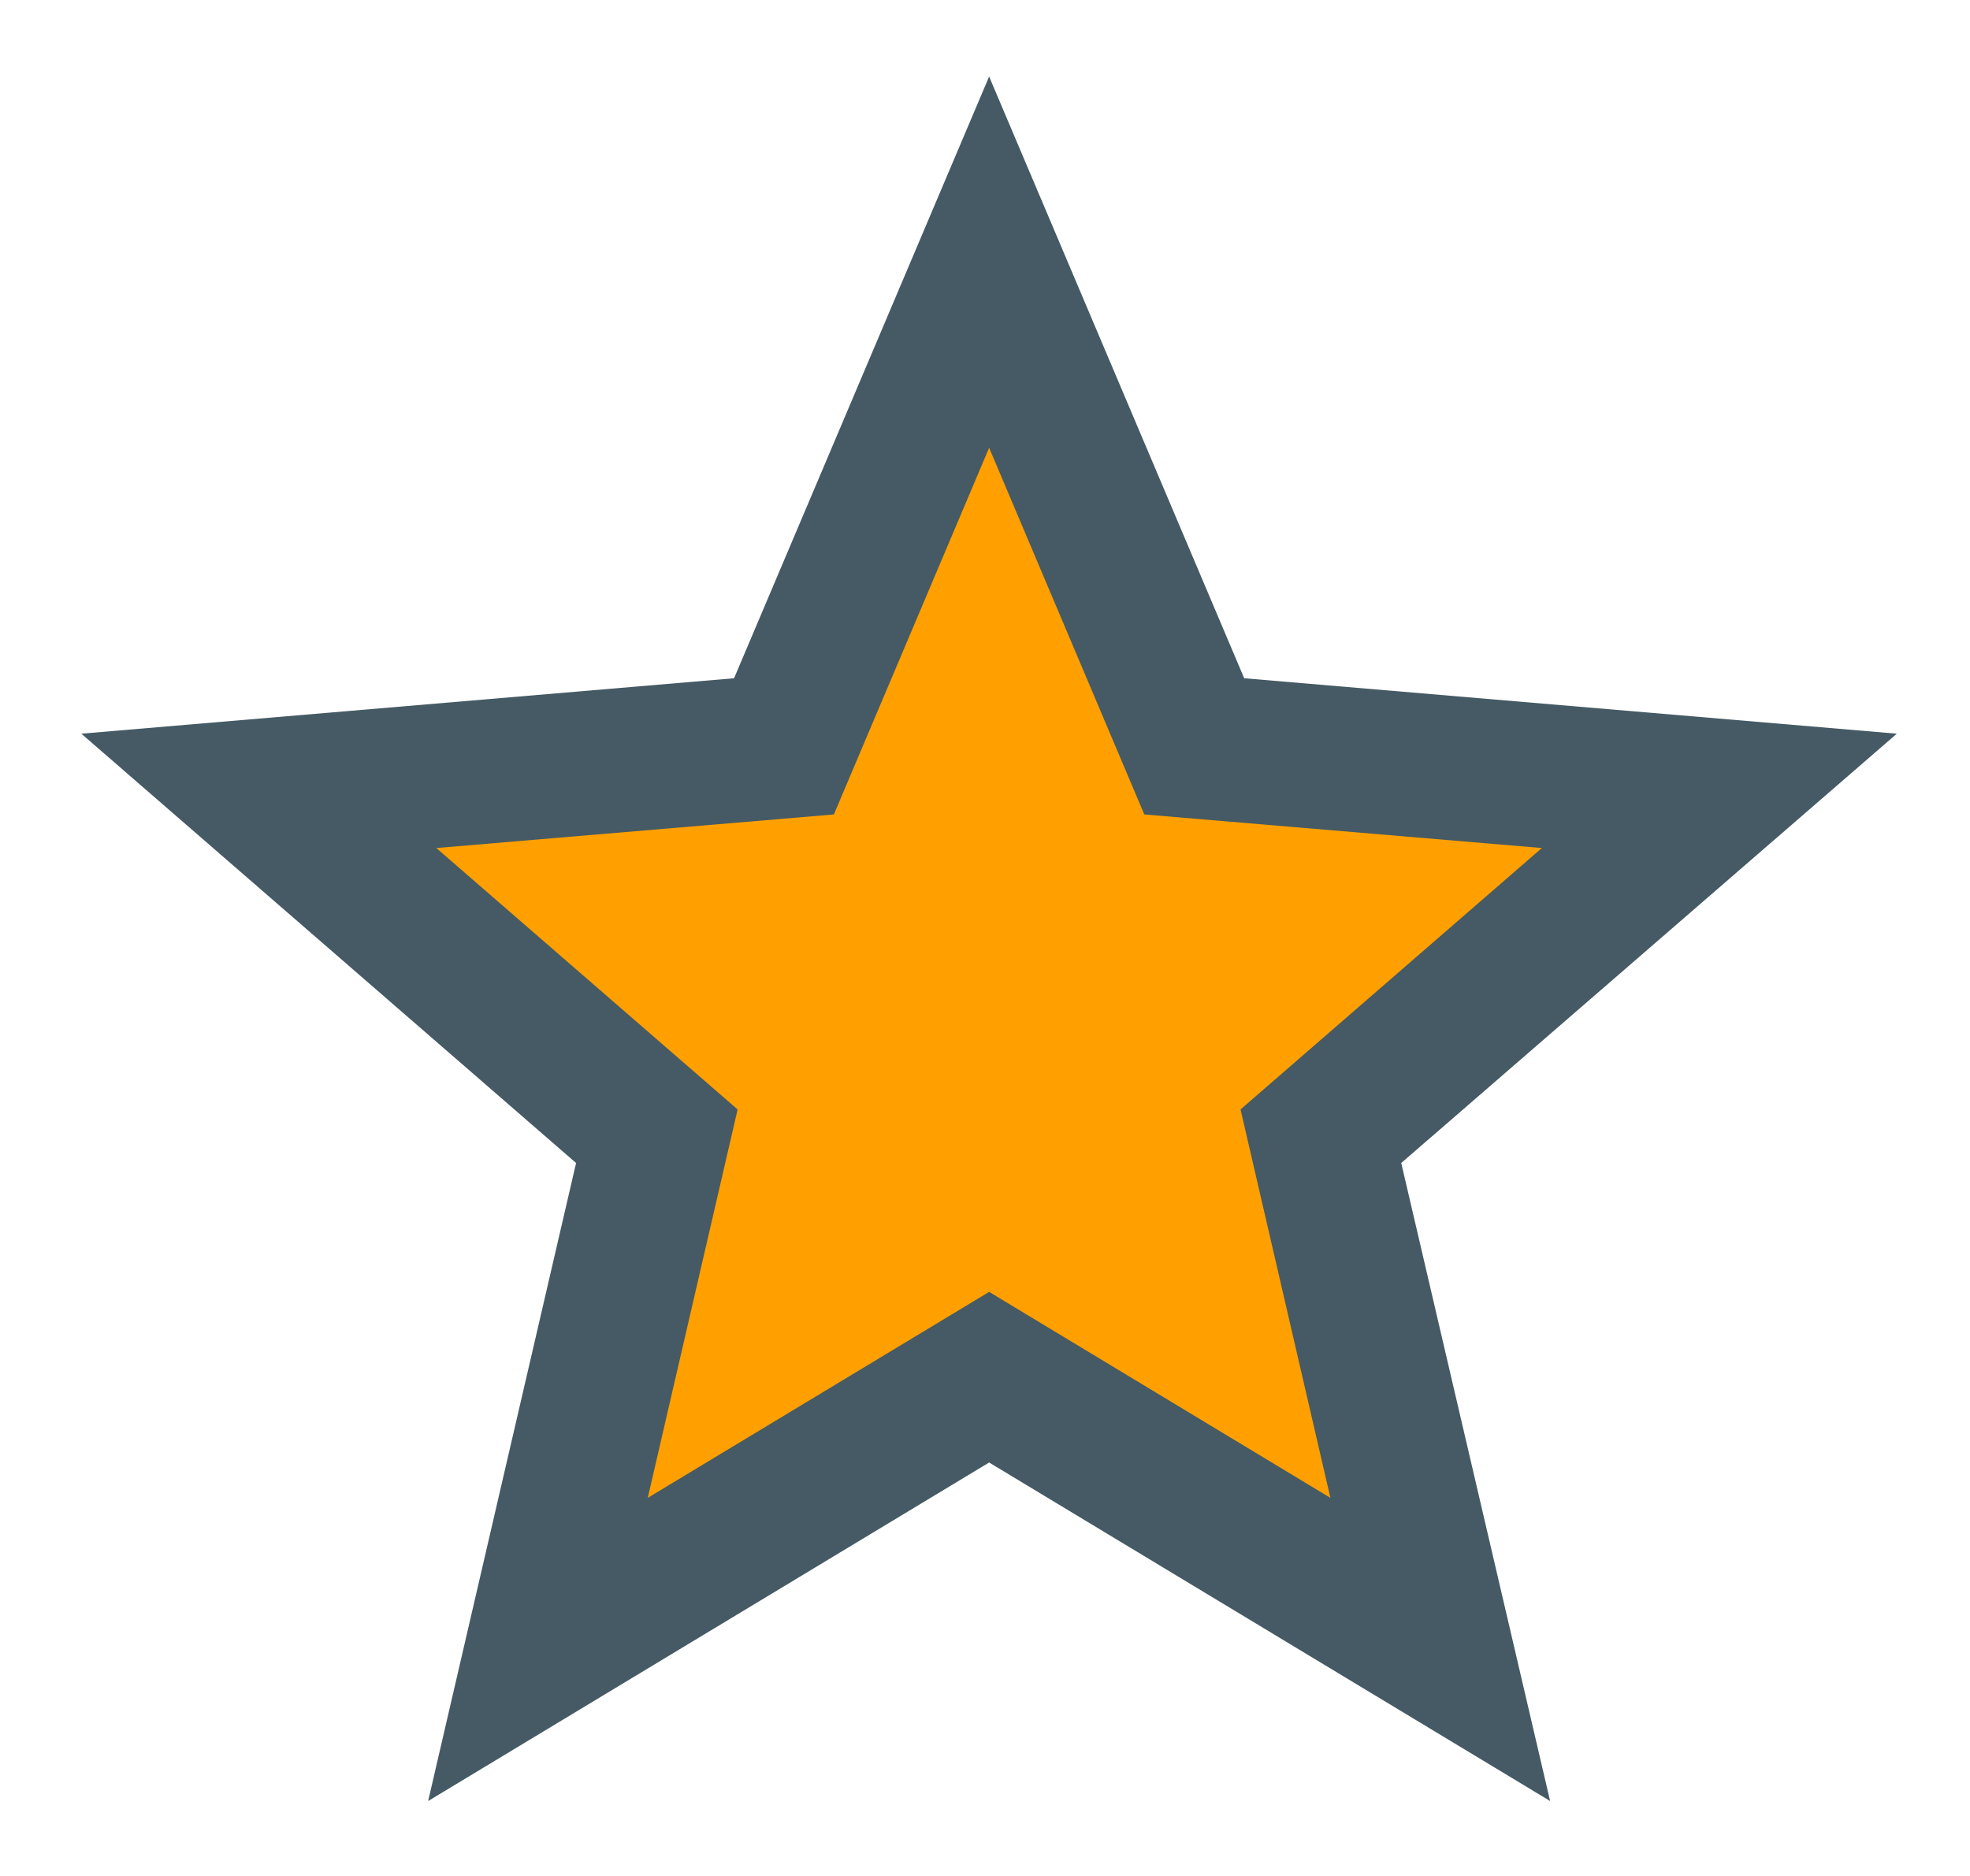
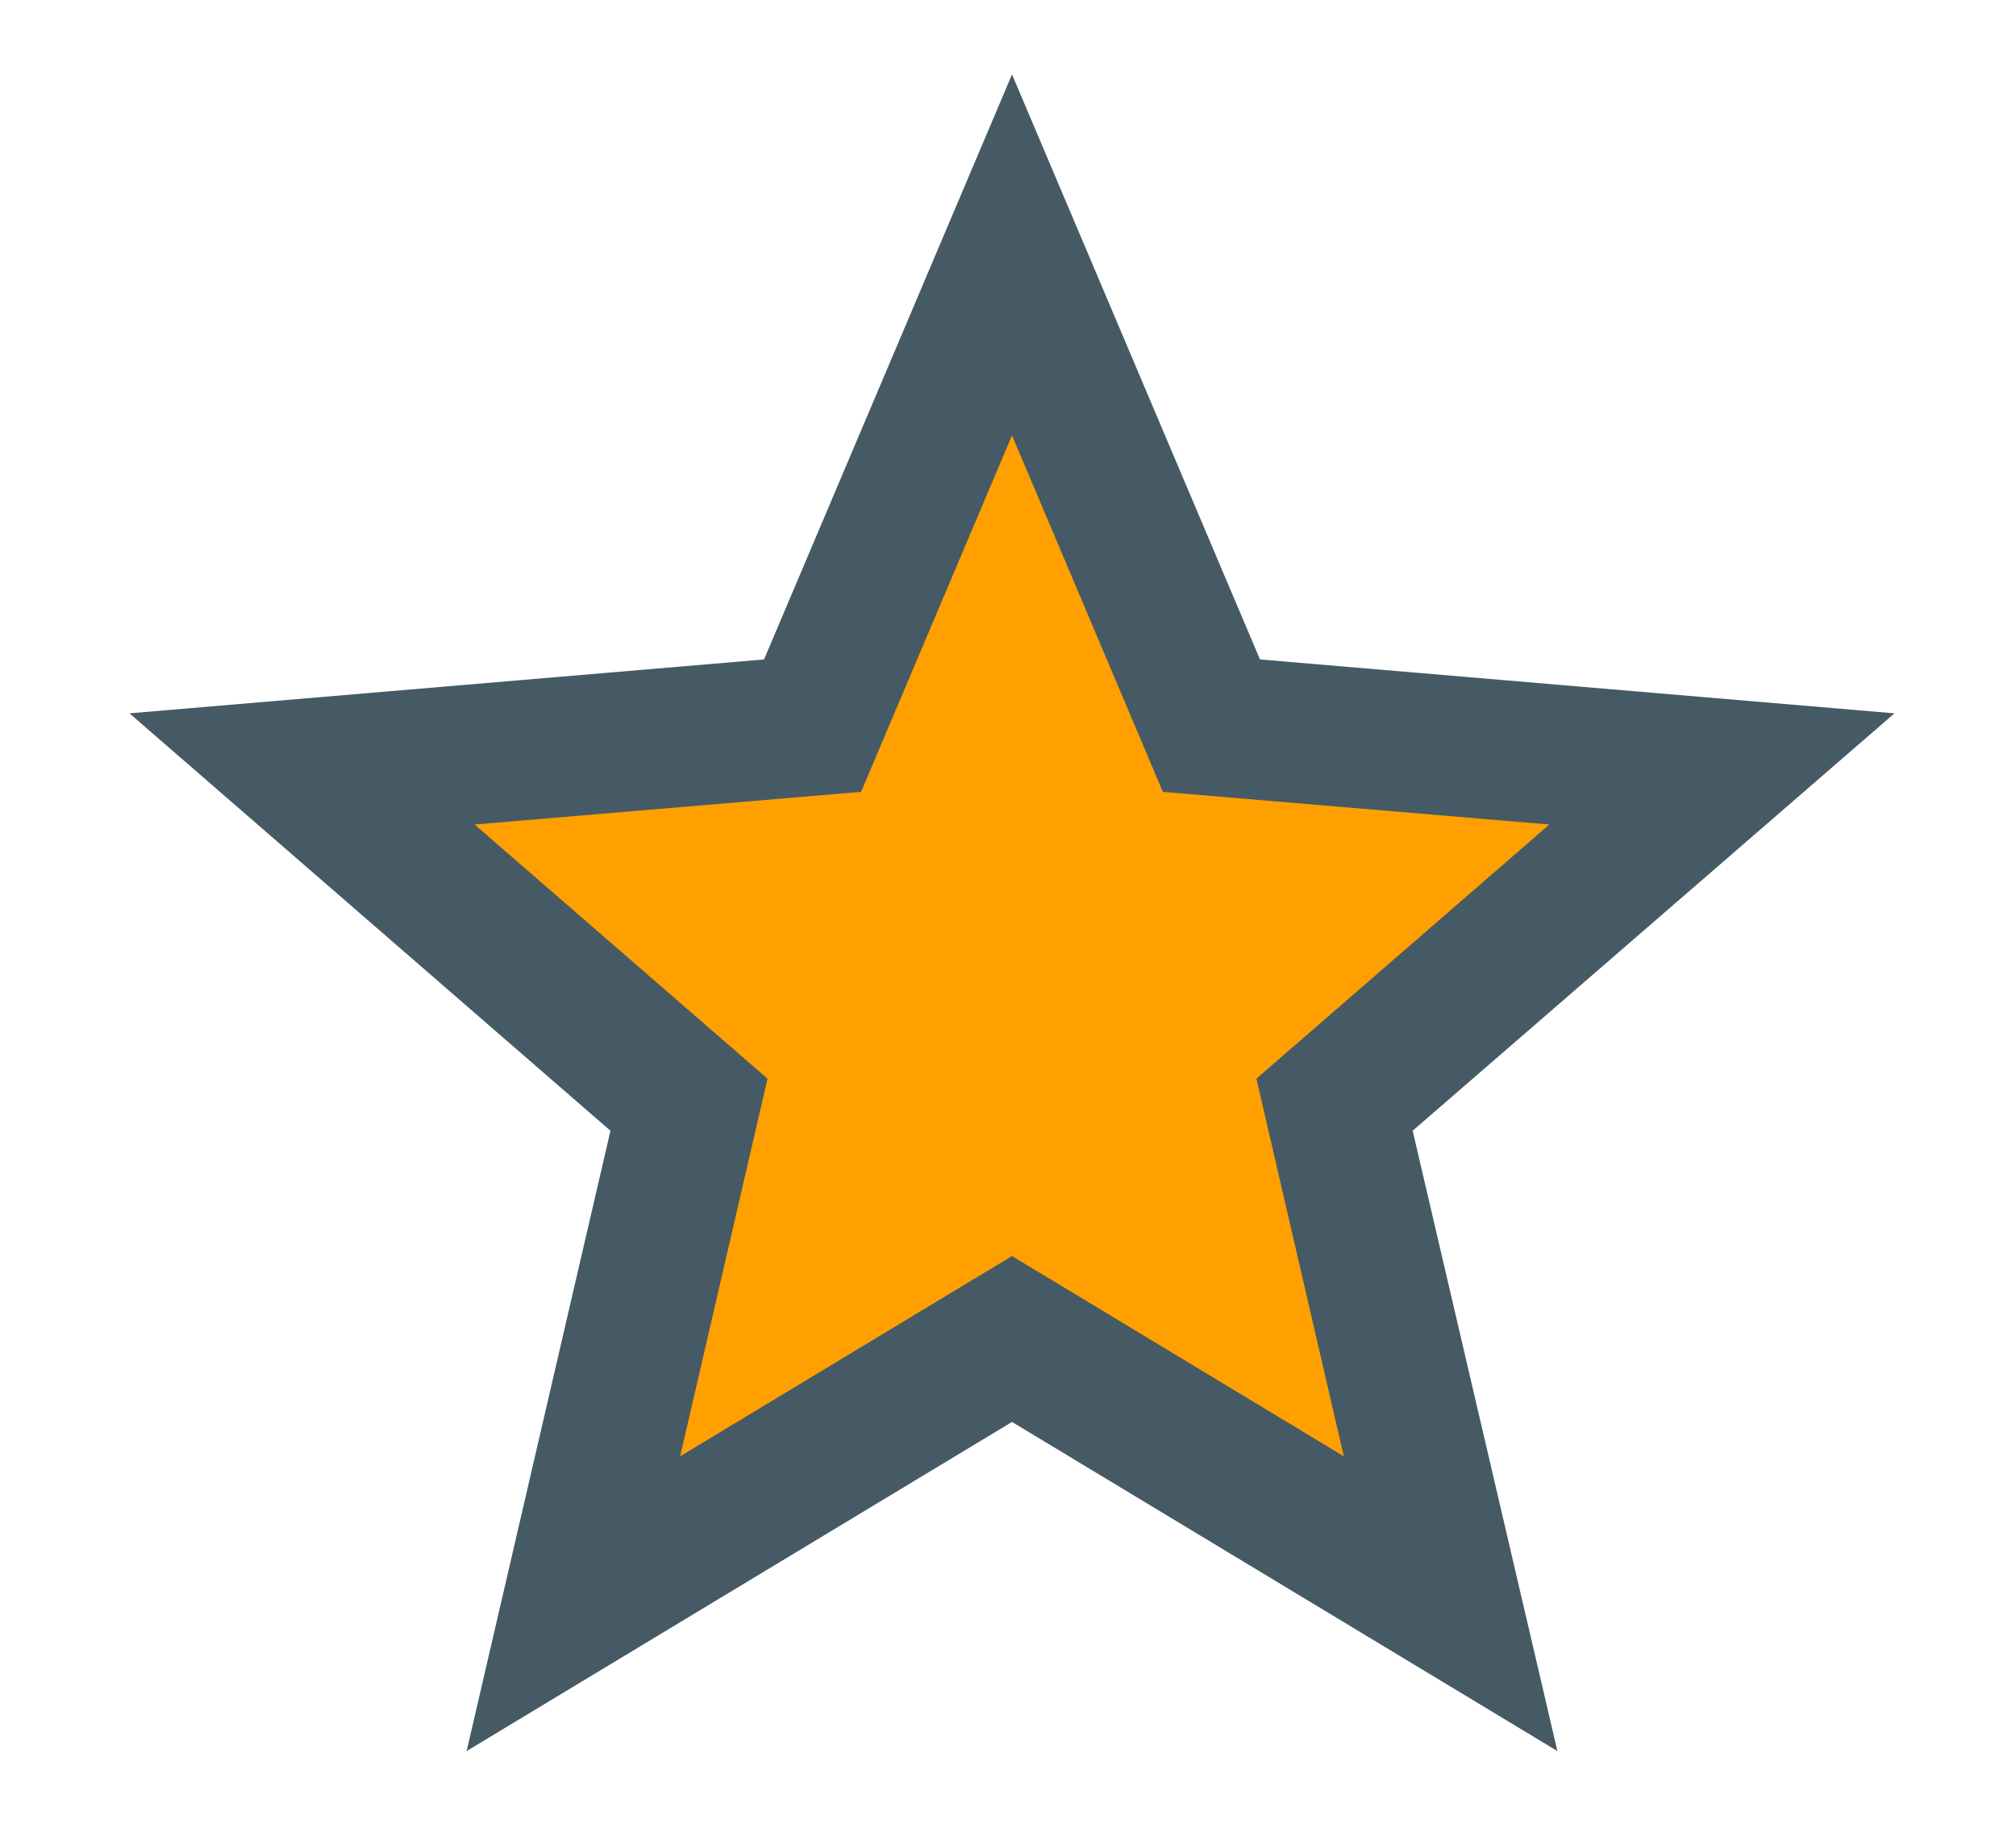
- <svg xmlns="http://www.w3.org/2000/svg" width="21" height="20" viewBox="0 0 21 20" fill="none">
+ <svg xmlns="http://www.w3.org/2000/svg" width="21" height="19" viewBox="0 0 21 20" fill="none">
  <g id="Group 2464">
    <path id="Vector 169" d="M8.085 7.565L2.932 8.358L7.491 12.025L6.301 17.576L10.464 14.404L15.618 17.576L14.23 12.025L18.096 8.358L12.843 7.565L10.464 2.411L8.085 7.565Z" fill="#FFA000" />
    <path id="Vector" d="M10.544 13.773L6.905 15.969L7.863 11.828L4.651 9.041L8.889 8.683L10.544 4.774L12.198 8.683L16.436 9.041L13.224 11.828L14.182 15.969M20.22 7.822L13.263 7.231L10.544 0.816L7.825 7.231L0.867 7.822L6.141 12.399L4.564 19.201L10.544 15.592L16.524 19.201L14.937 12.399L20.22 7.822Z" fill="#455A64" />
  </g>
</svg>
